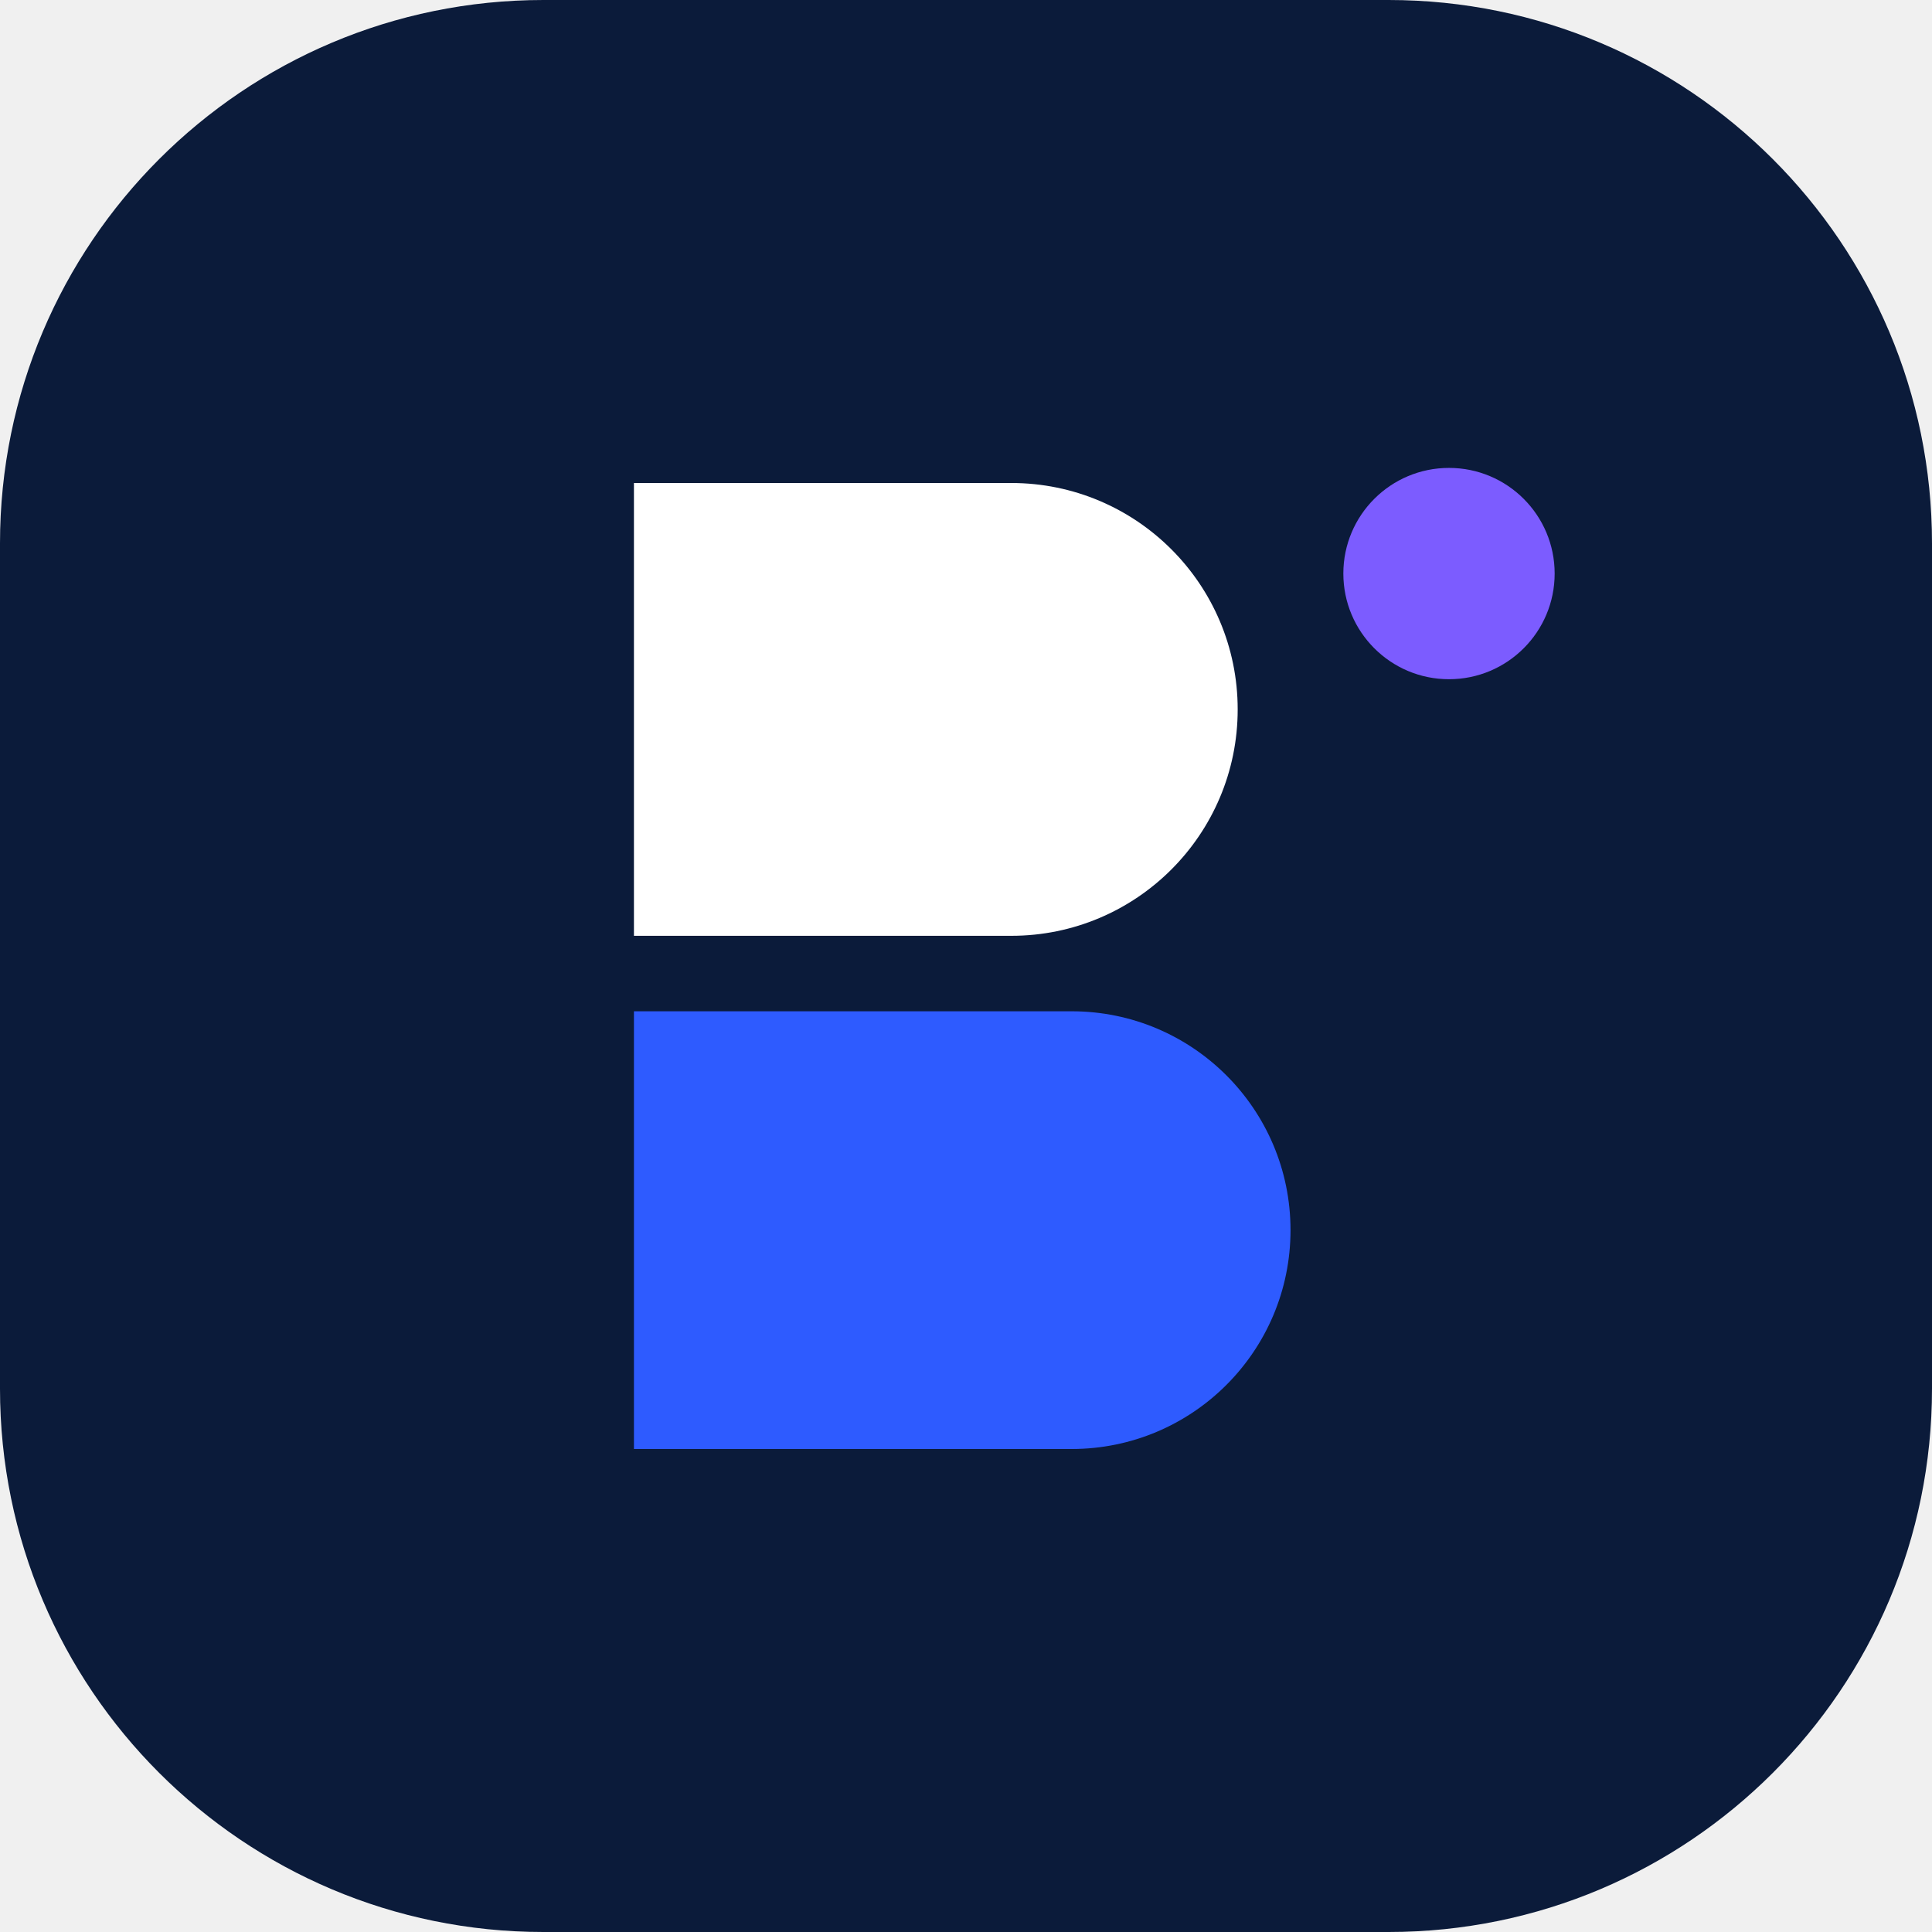
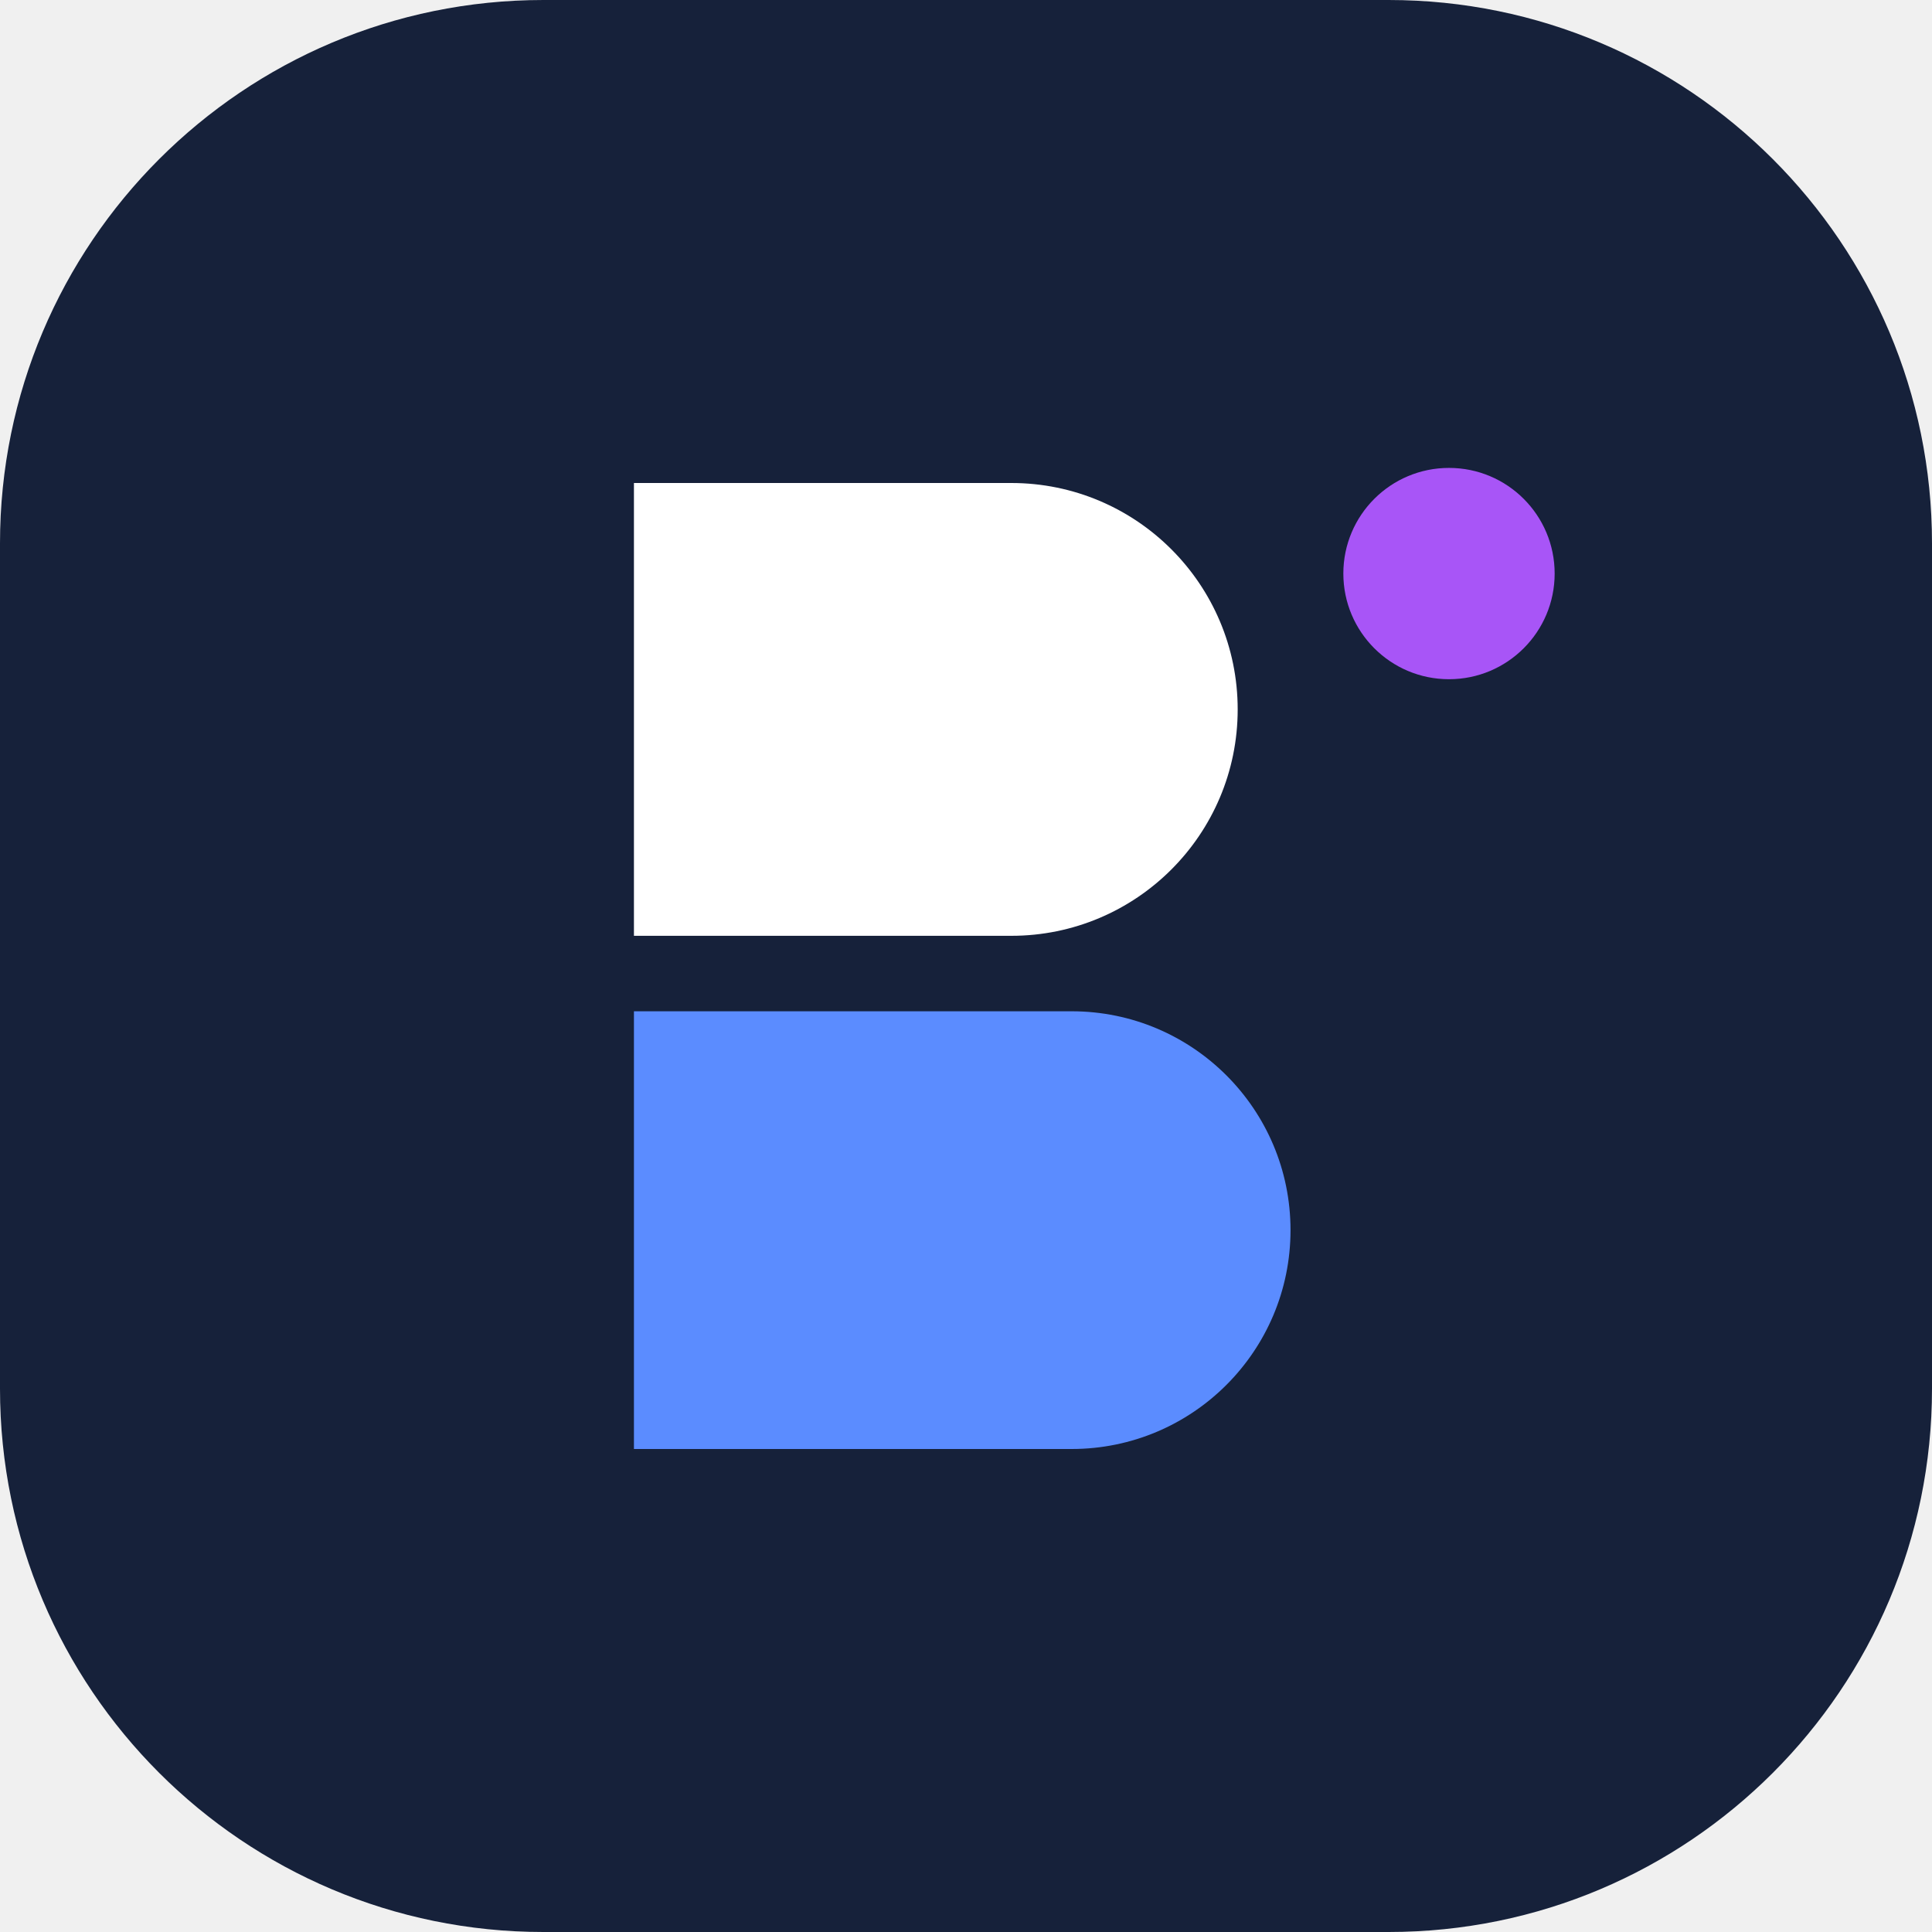
<svg xmlns="http://www.w3.org/2000/svg" width="32" height="32" viewBox="0 0 32 32" fill="none">
-   <rect width="32" height="32" rx="9" fill="#0B1B3A" />
+   <rect width="32" height="32" rx="9" fill="#16213A" />
  <path d="M10.5 8h6.25a3.75 3.75 0 0 1 0 7.5H10.5z" fill="#FFFFFF" />
-   <path d="M10.5 16.75h7.25a3.625 3.625 0 0 1 0 7.25H10.5z" fill="#2E5BFF" />
-   <circle cx="24" cy="9.5" r="1.75" fill="#7C5CFF" />
+   <path d="M10.5 16.75h7.25a3.625 3.625 0 0 1 0 7.25H10.5z" fill="#5B8CFF" />
+   <circle cx="24" cy="9.5" r="1.75" fill="#A855F7" />
</svg>
